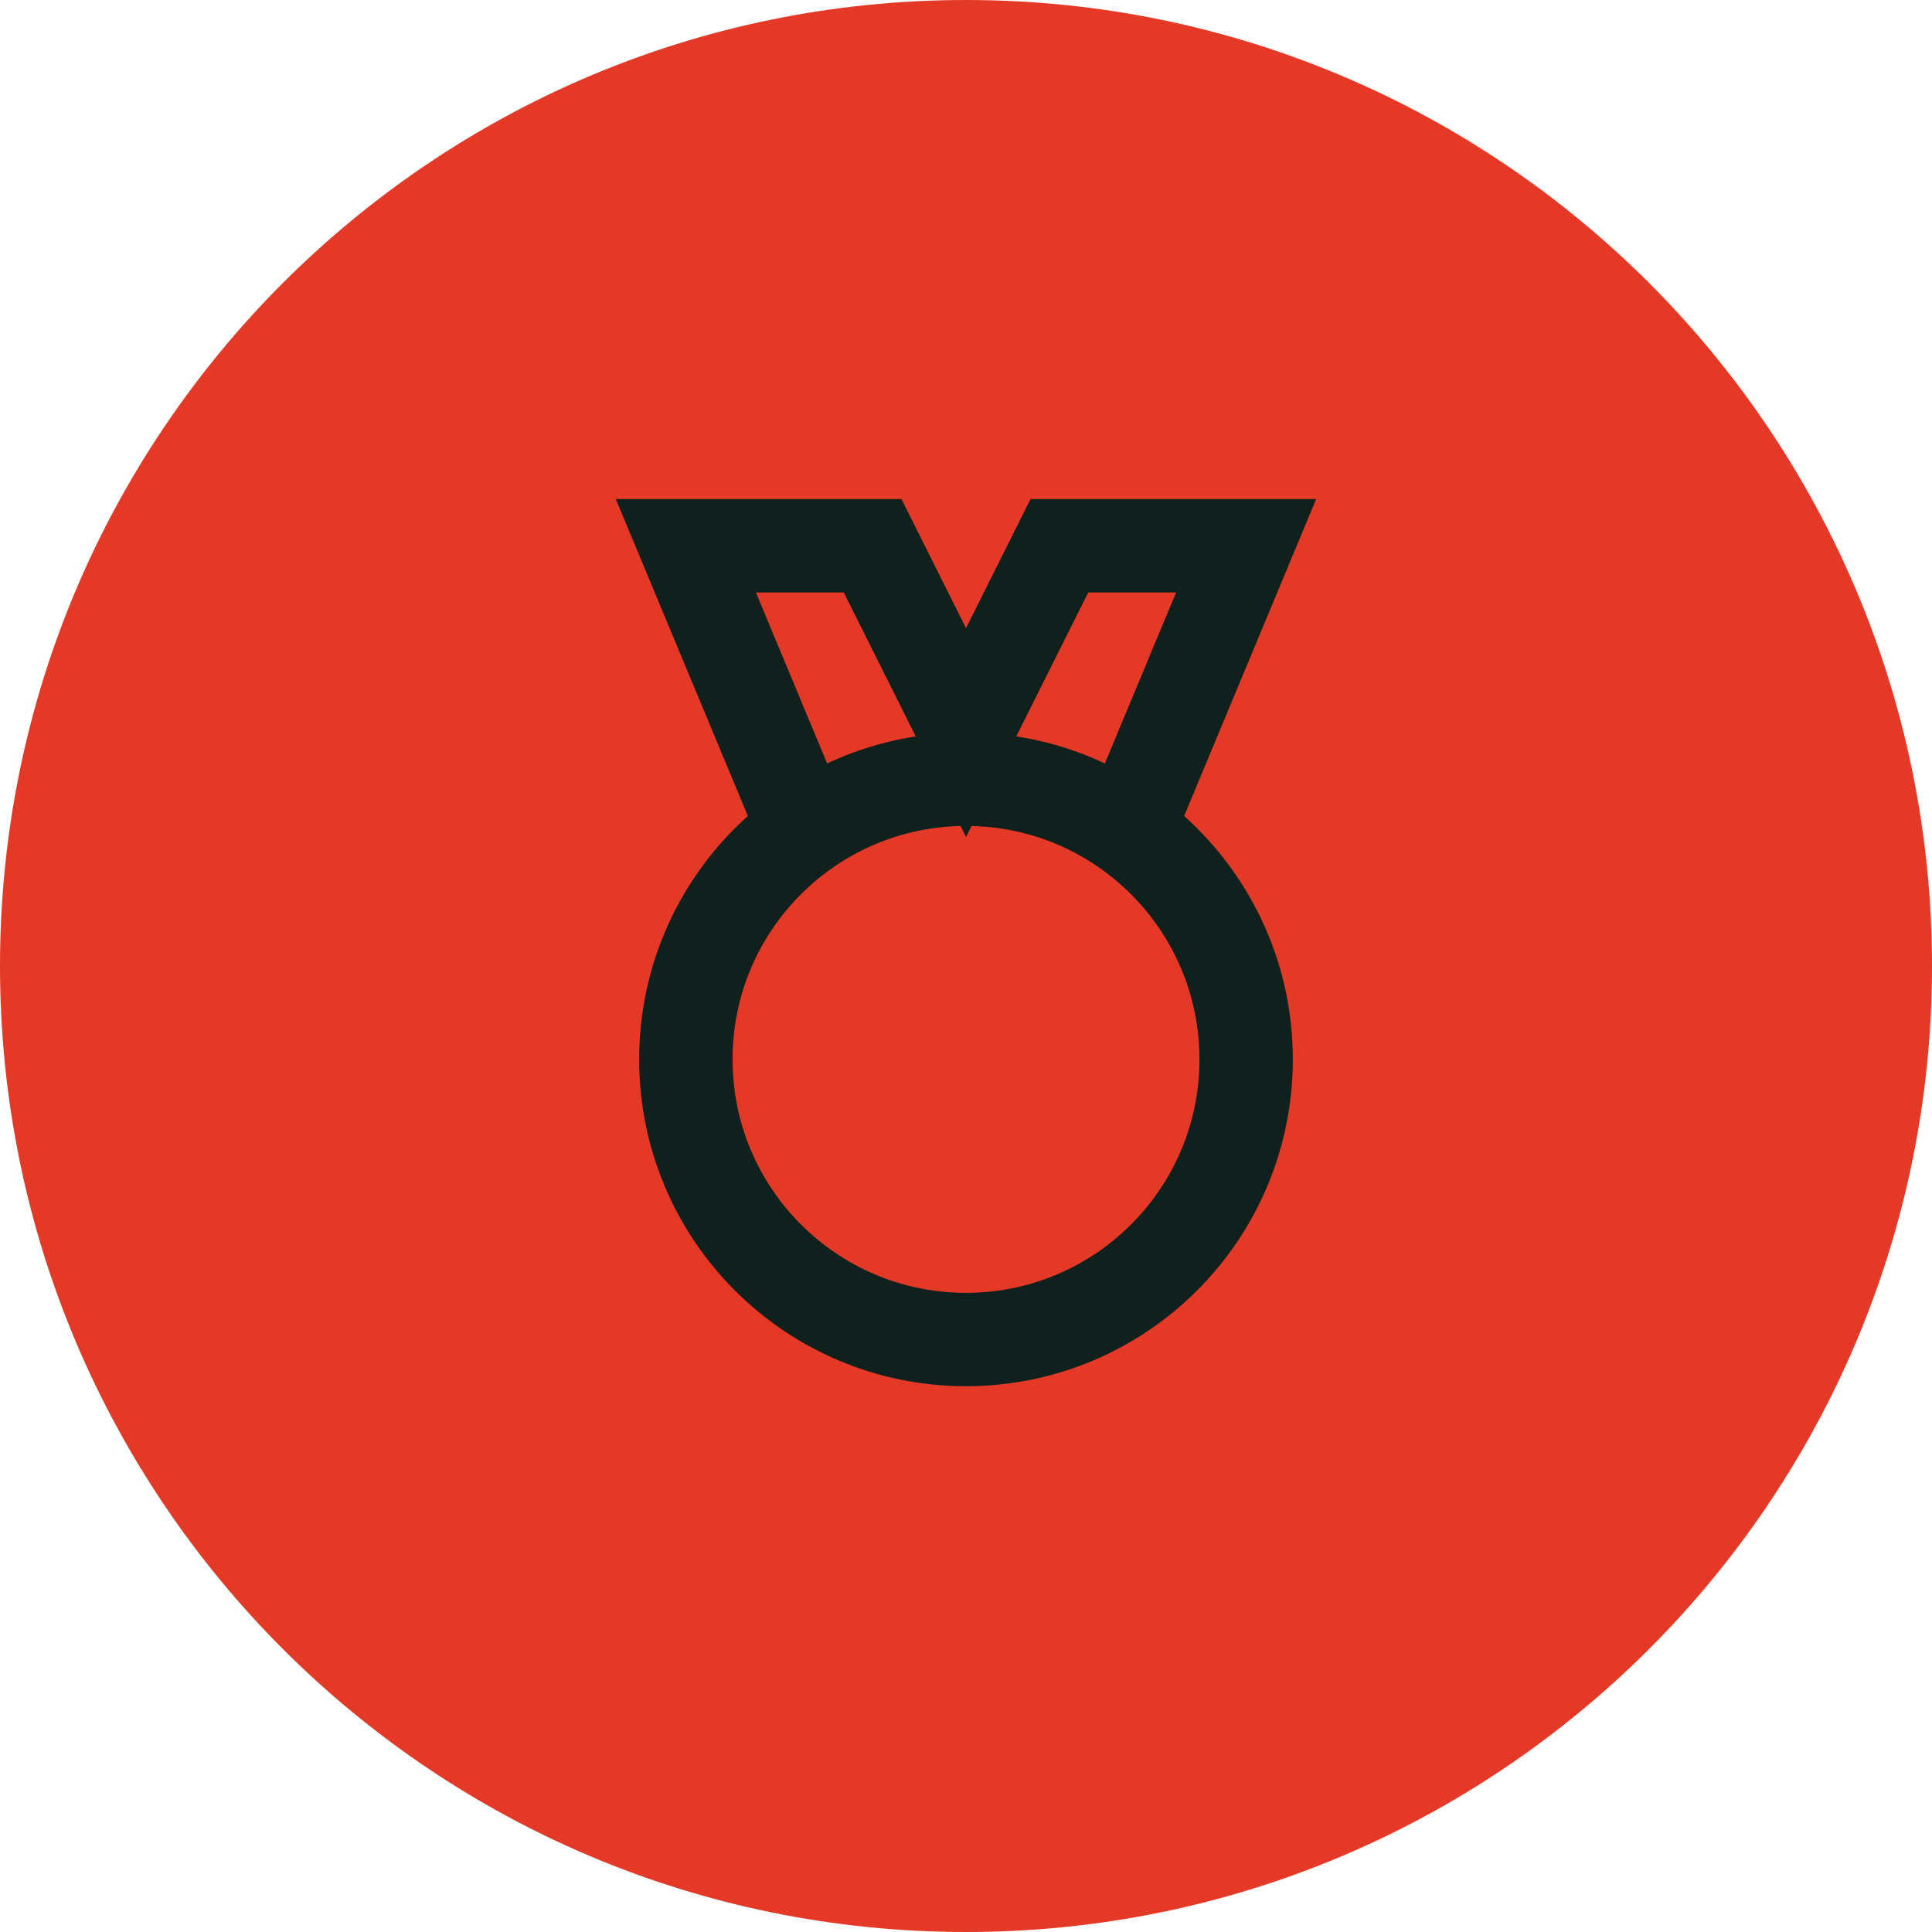
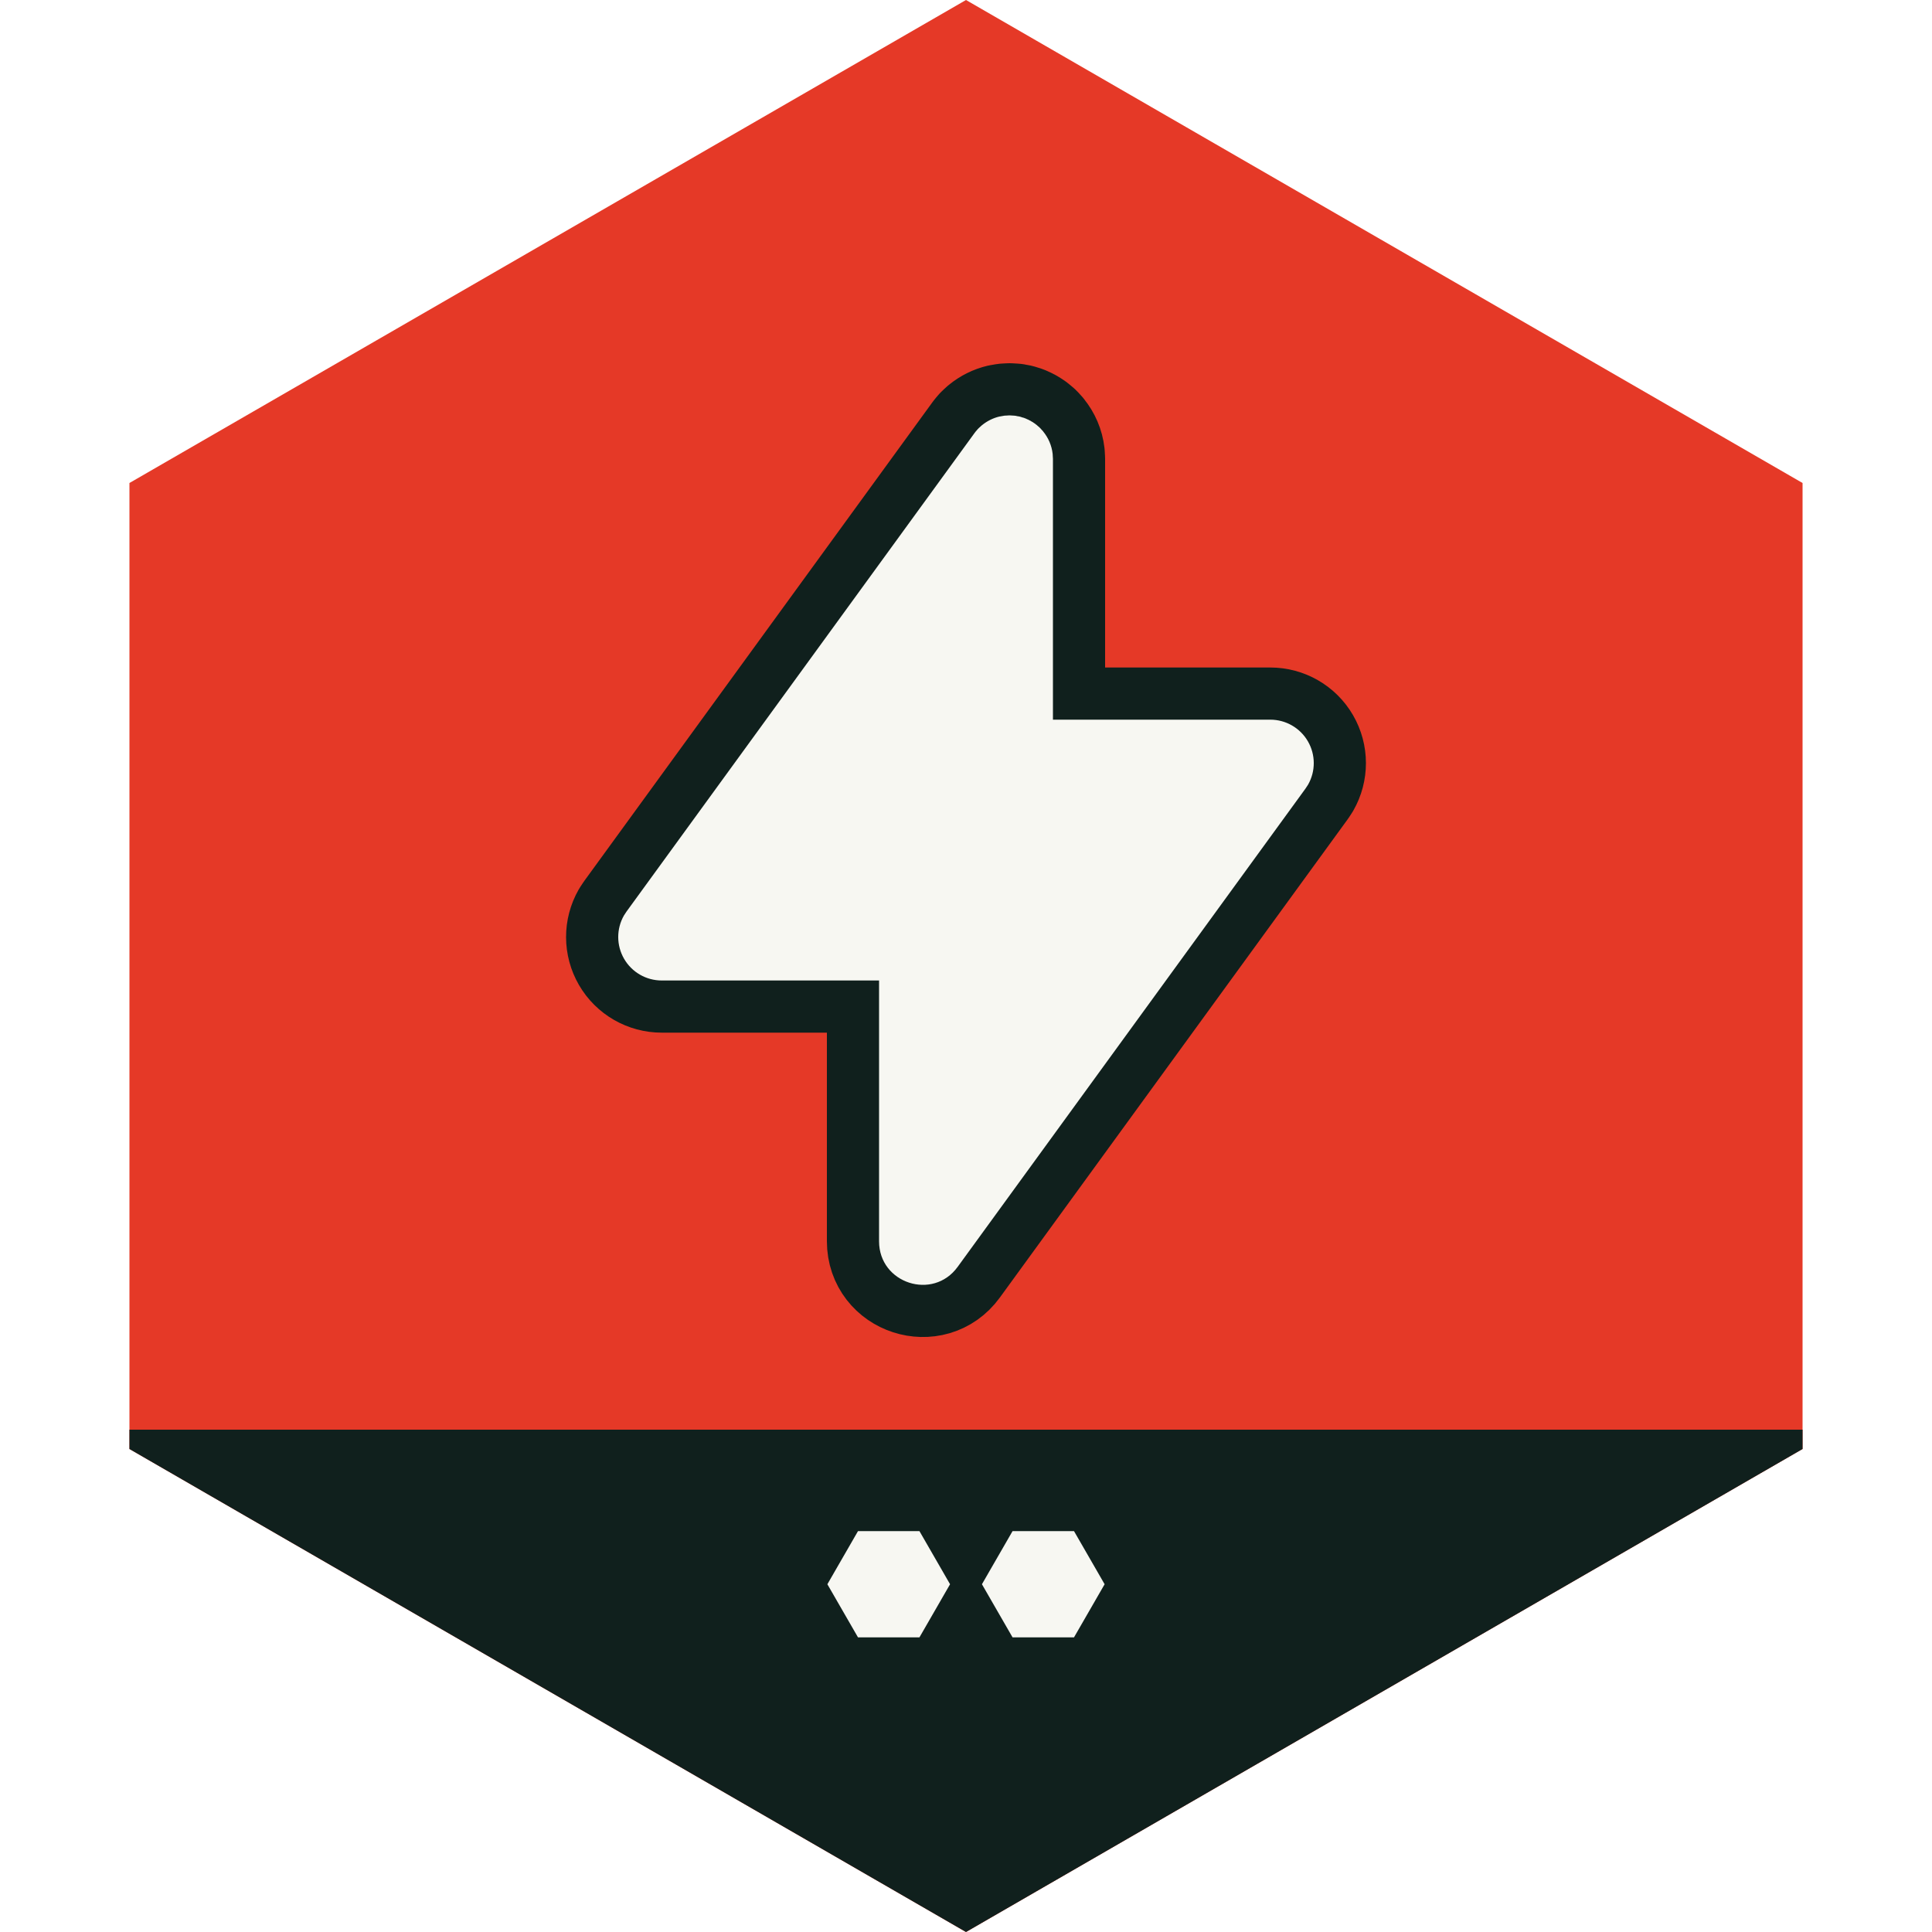
<svg xmlns="http://www.w3.org/2000/svg" viewBox="0 0 200 200" width="200" height="200">
-   <circle cx="100" cy="100" r="100" fill="#e53927" />
-   <svg x="42" y="42" width="116" height="116" viewBox="0 0 24 24" color="#10201d" fill="none" stroke="currentColor" stroke-width="2">
-     <circle cx="12" cy="14" r="6" />
-     <path d="M8.5 9L6 3h4l2 4 2-4h4l-2.5 6" />
-   </svg>
+   <path d="M100 0 L186.6 50 L186.6 150 L100 200 L13.4 150 L13.4 50 Z" fill="#e53927" />
+   <path d="M13.4 148 L186.6 148 L186.6 150 L100 200 L13.4 150 Z" fill="#10201d" />
+   <g transform="translate(46.00 34.00) scale(4.50)" fill="none" stroke="#10201d" stroke-width="2.40" stroke-linejoin="round">
+     <path d="M13 2l.018 .001l.016 .001l.083 .005l.011 .002h.011l.038 .009l.052 .008l.016 .006l.011 .001l.029 .011l.052 .014l.019 .009l.015 .004l.028 .014l.04 .017l.021 .012l.022 .01l.023 .015l.031 .017l.034 .024l.018 .011l.013 .012l.024 .017l.038 .034l.022 .017l.008 .01l.014 .012l.036 .041l.026 .027l.006 .009c.12 .147 .196 .322 .218 .513l.001 .012l.002 .041l.004 .064v6h5a1 1 0 0 1 .868 1.497l-.06 .091l-8 11c-.568 .783 -1.808 .38 -1.808 -.588v-6h-5a1 1 0 0 1 -.868 -1.497l.06 -.091l8 -11l.01 -.013l.018 -.024l.033 -.038l.018 -.022l.009 -.008l.013 -.014l.04 -.036l.028 -.026l.008 -.006a1 1 0 0 1 .402 -.199l.011 -.001l.027 -.005l.074 -.013l.011 -.001l.041 -.002z" />
+   </g>
+   <g transform="translate(46.00 34.00) scale(4.50)" fill="#f7f7f2">
+     <path d="M13 2l.018 .001l.016 .001l.083 .005l.011 .002h.011l.038 .009l.052 .008l.016 .006l.011 .001l.029 .011l.052 .014l.019 .009l.015 .004l.028 .014l.04 .017l.021 .012l.022 .01l.023 .015l.031 .017l.034 .024l.018 .011l.013 .012l.024 .017l.038 .034l.022 .017l.008 .01l.014 .012l.036 .041l.026 .027l.006 .009c.12 .147 .196 .322 .218 .513l.001 .012l.002 .041l.004 .064v6h5a1 1 0 0 1 .868 1.497l-.06 .091l-8 11c-.568 .783 -1.808 .38 -1.808 -.588v-6h-5a1 1 0 0 1 -.868 -1.497l.06 -.091l8 -11l.01 -.013l.018 -.024l.033 -.038l.018 -.022l.009 -.008l.013 -.014l.04 -.036l.028 -.026l.008 -.006a1 1 0 0 1 .402 -.199l.011 -.001l.027 -.005l.074 -.013l.011 -.001l.041 -.002z" />
+   </g>
+   <path d="M95.18 158.50 L98.35 164.00 L95.18 169.50 L88.82 169.50 L85.65 164.00 L88.82 158.50 Z" fill="#f7f7f2" />
+   <path d="M111.18 158.50 L114.35 164.00 L111.18 169.50 L104.82 169.50 L101.65 164.00 L104.82 158.50 Z" fill="#f7f7f2" />
</svg>
